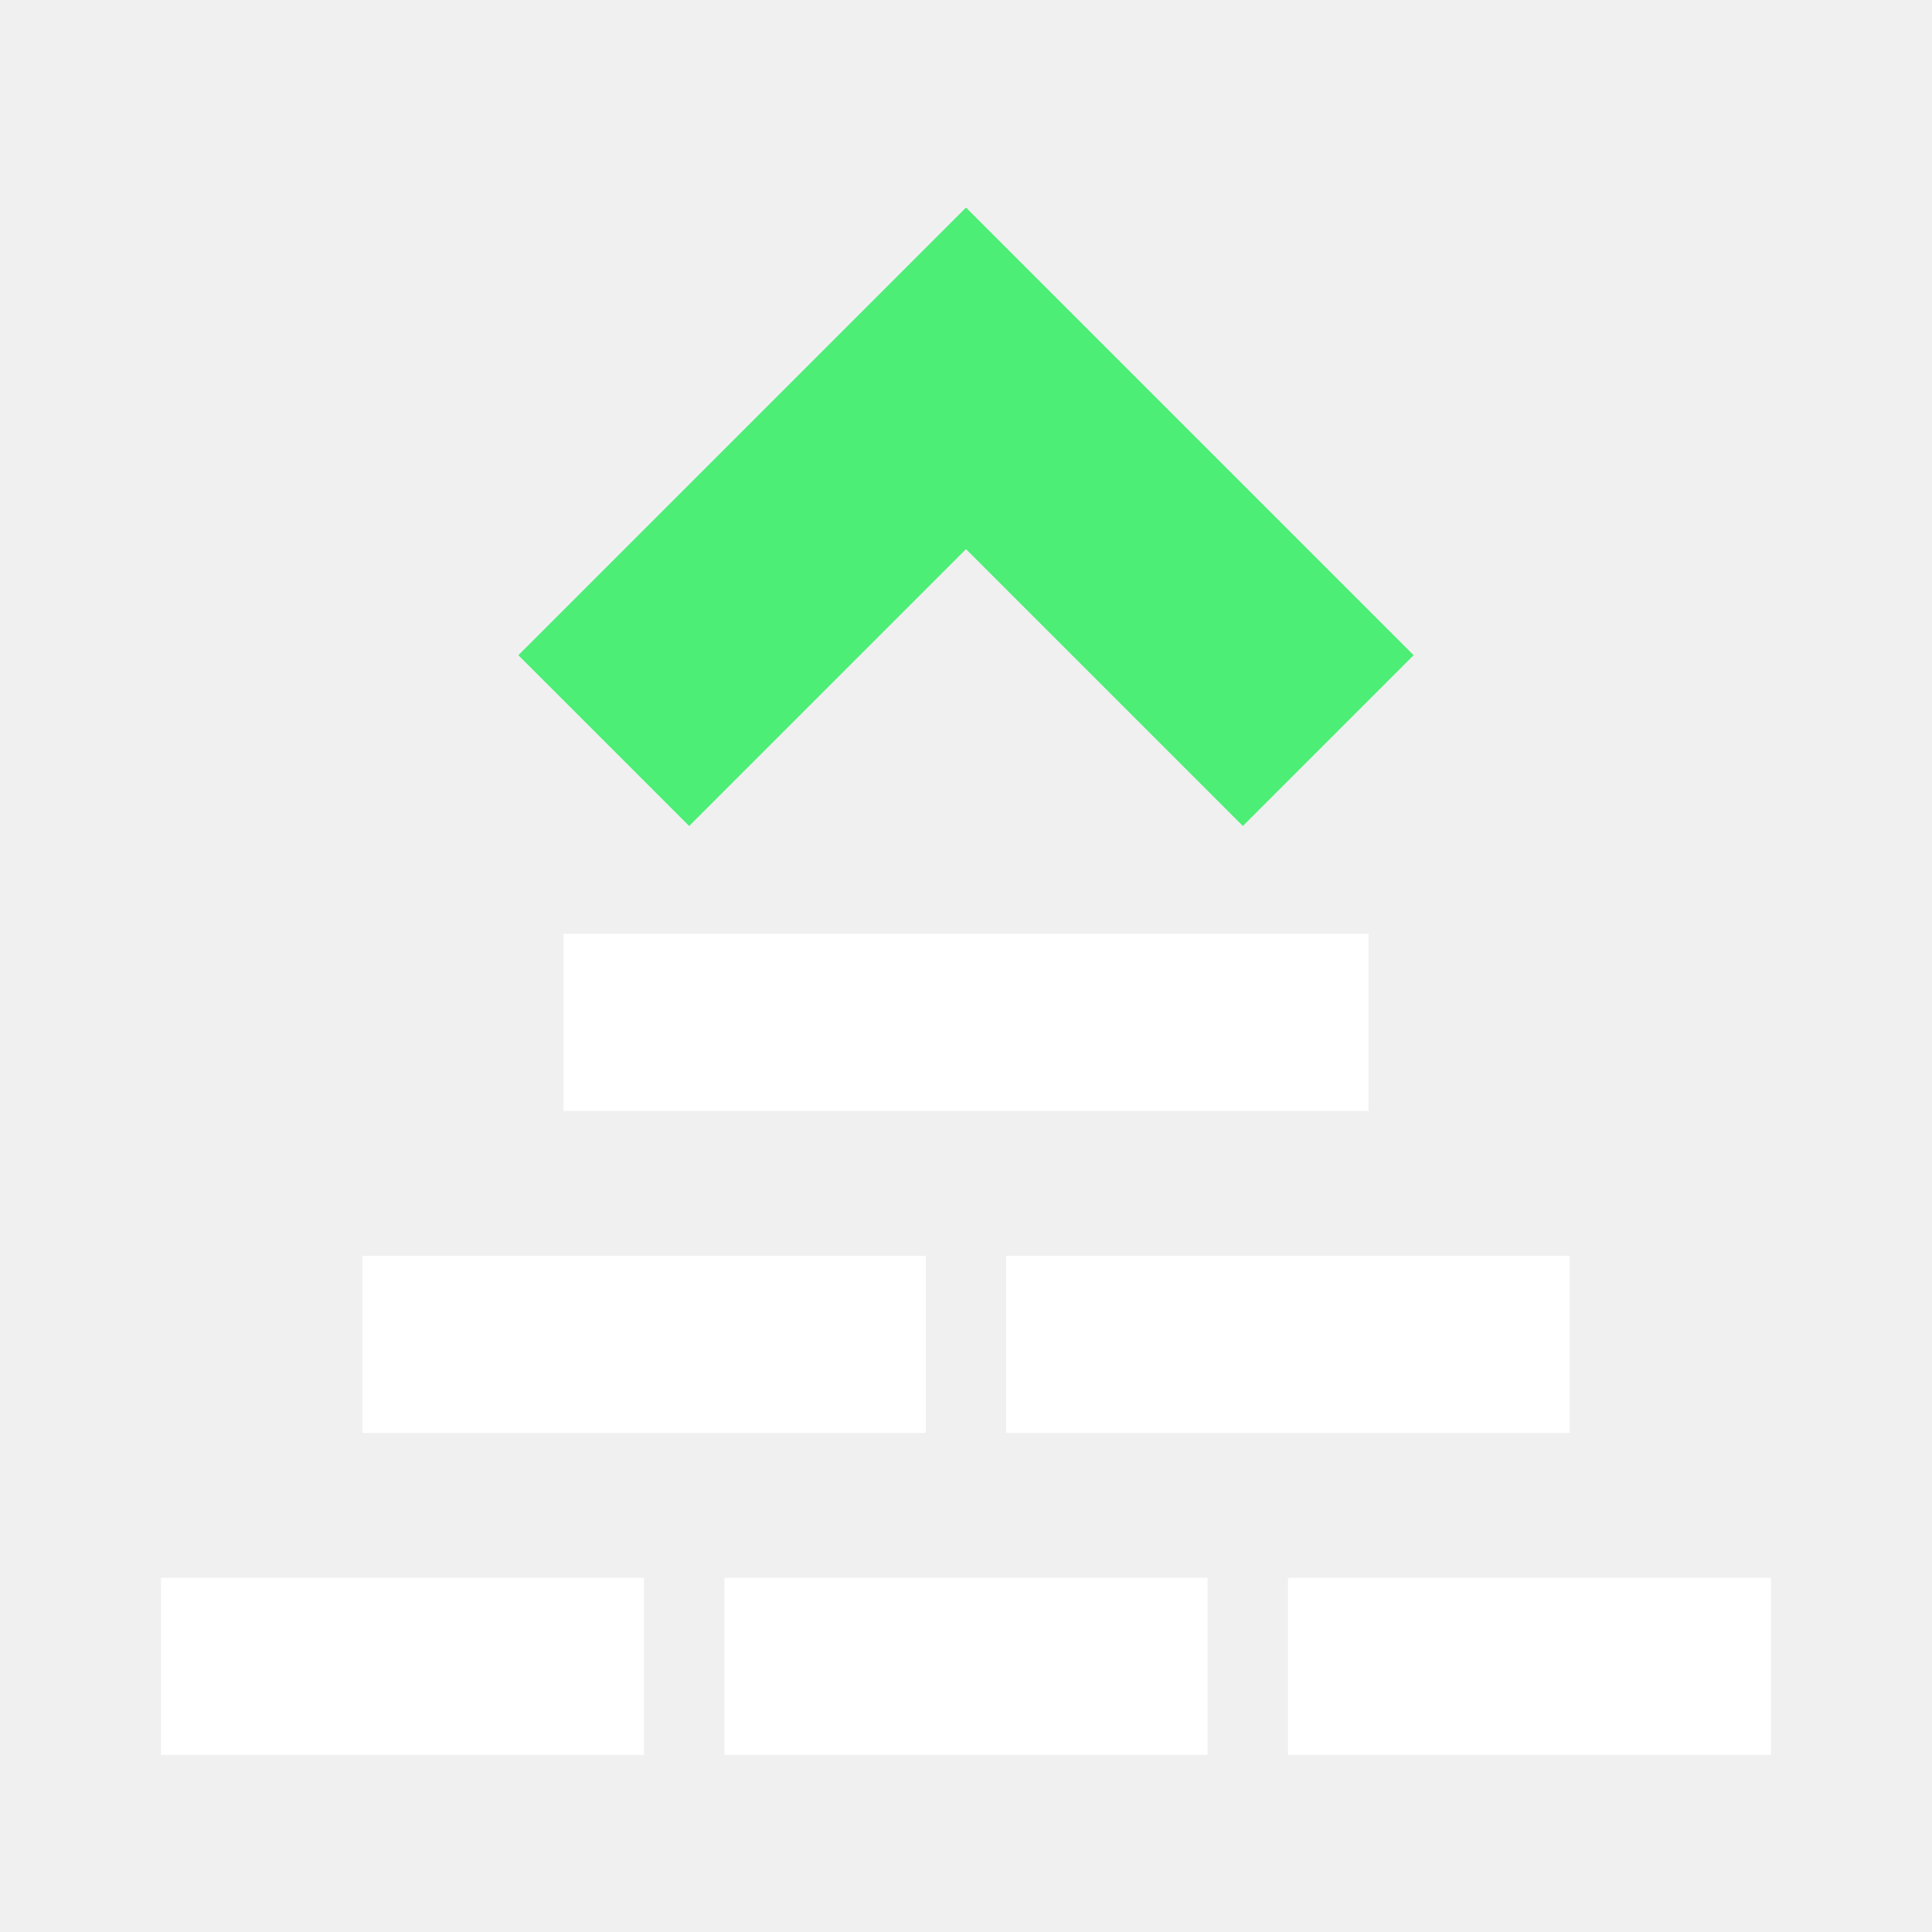
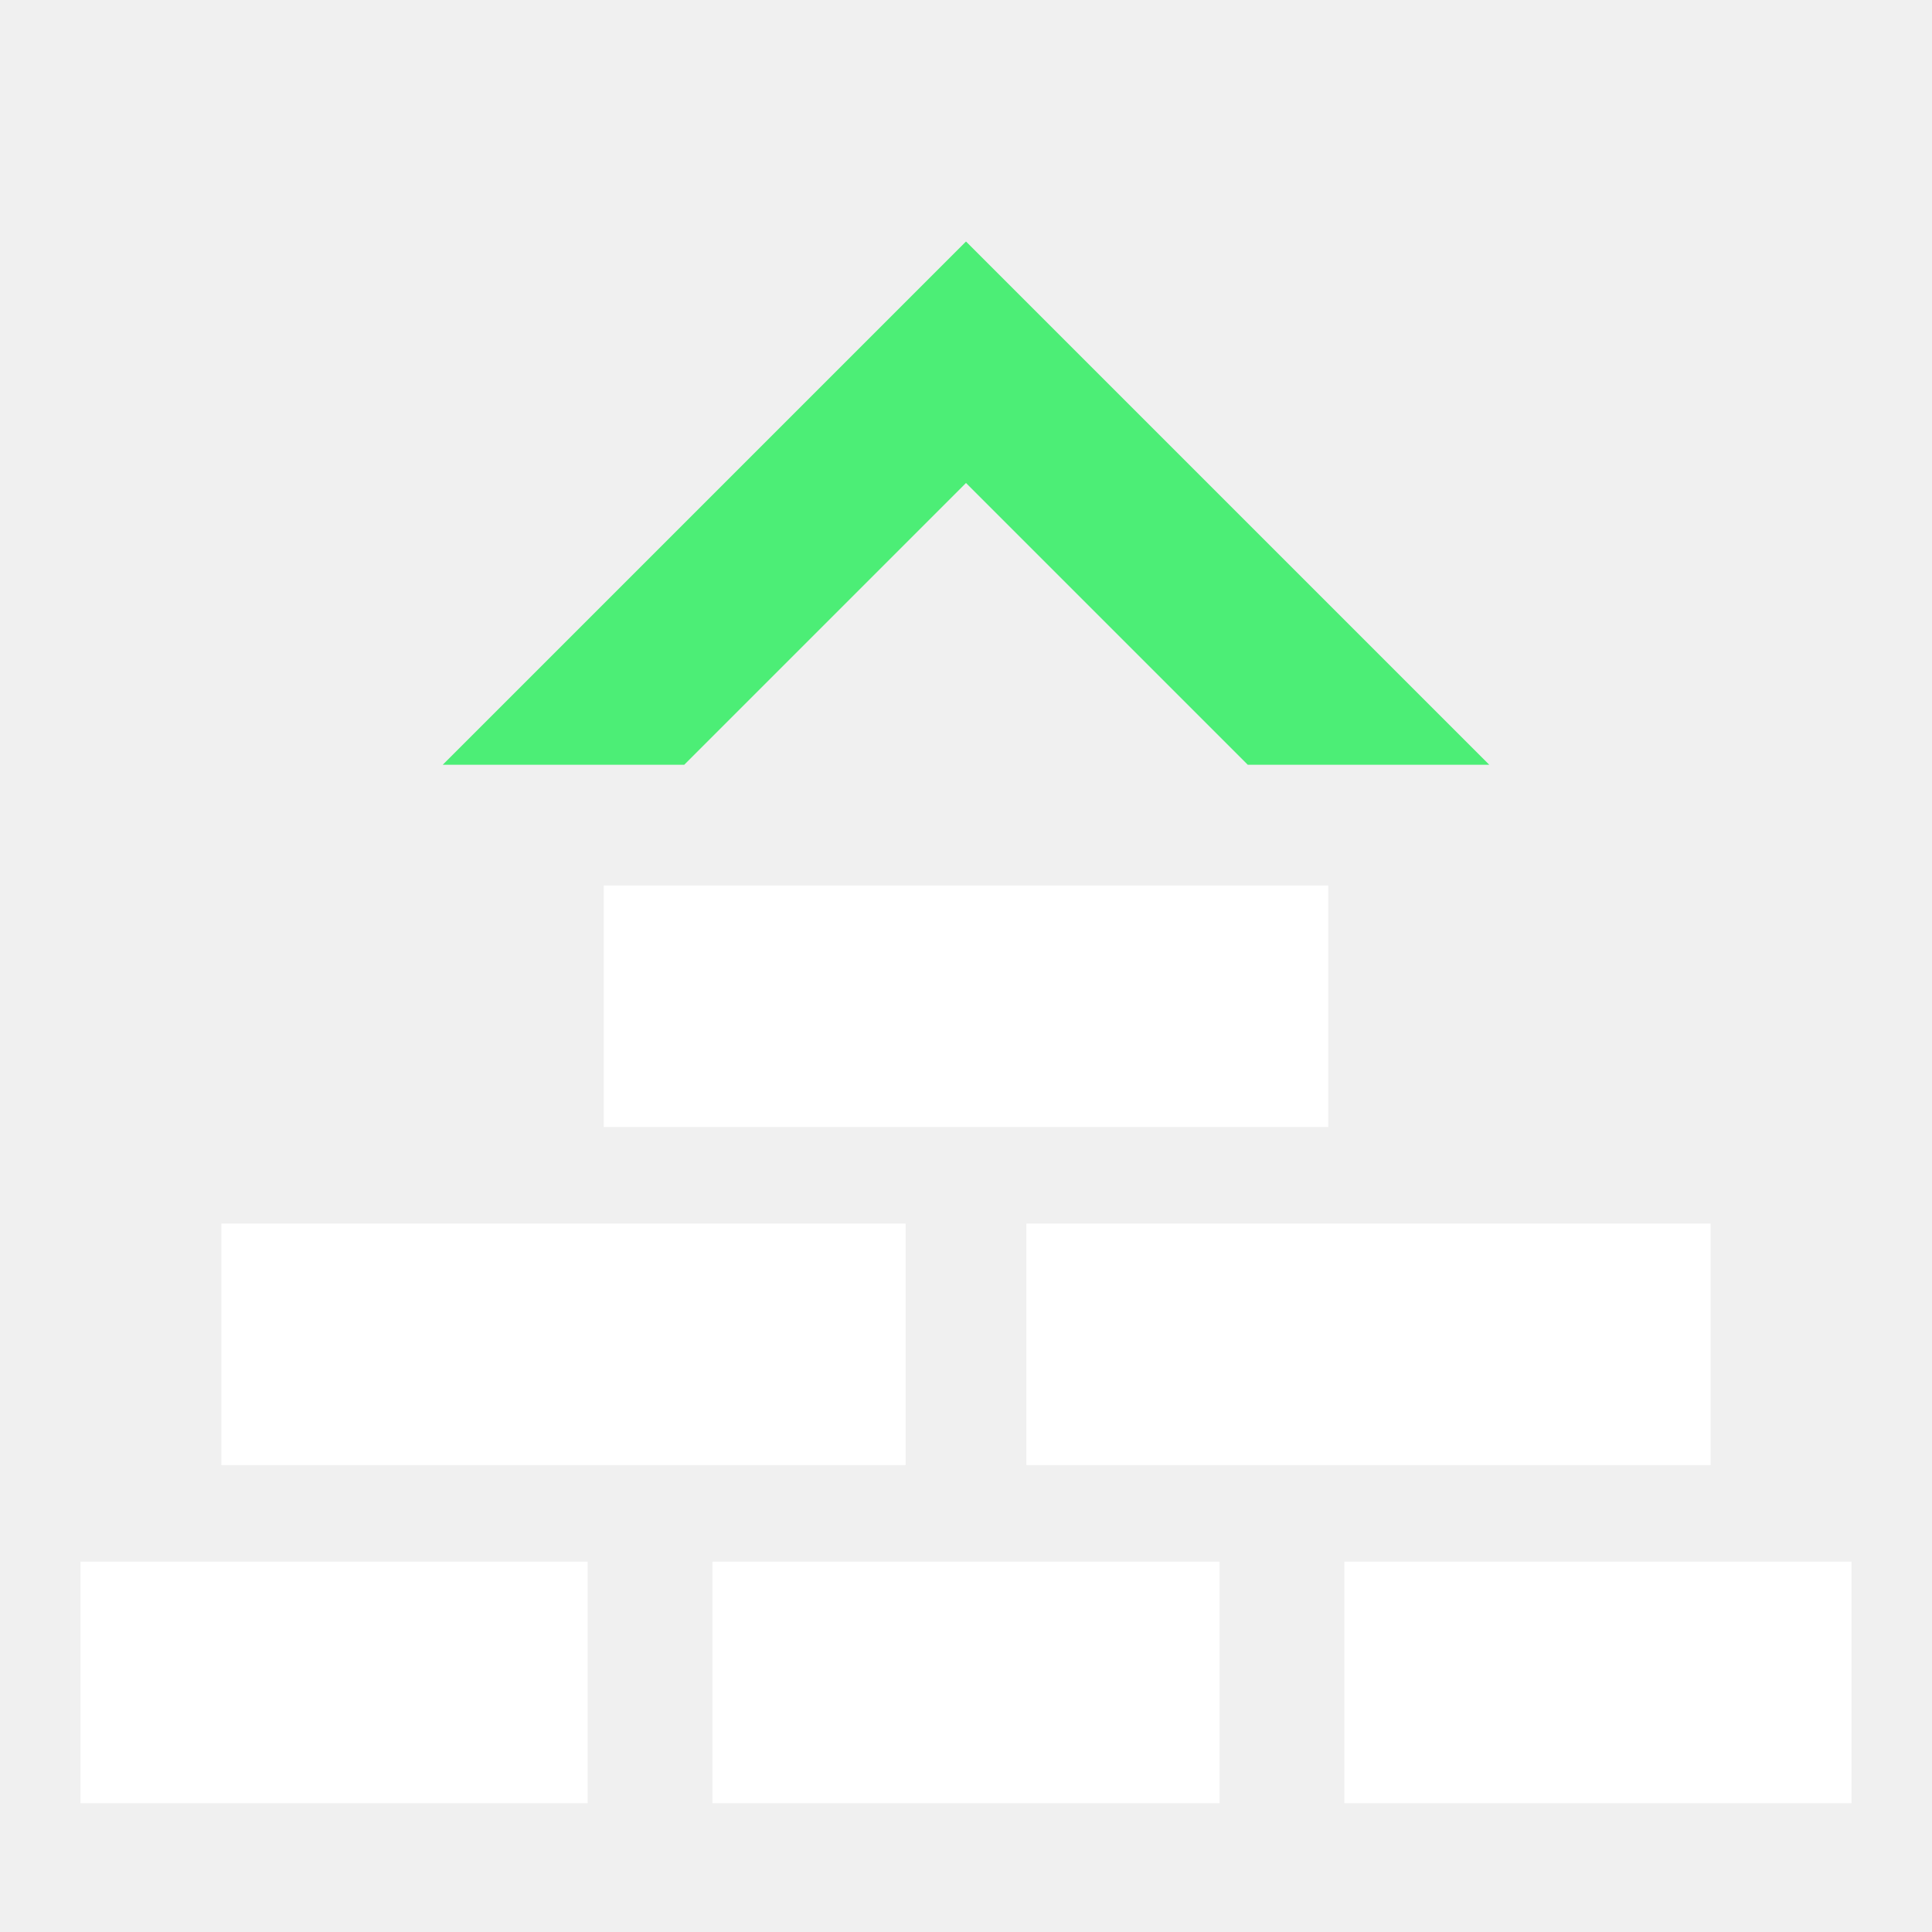
<svg xmlns="http://www.w3.org/2000/svg" viewBox="0 0 24 24" width="24" height="24" role="img" aria-label="Nestor">
-   <path d="M7.5 9.2 12 4.7l4.5 4.5" fill="none" stroke="#4CEE76" stroke-width="3" stroke-linecap="butt" stroke-linejoin="miter" />
-   <path fill="#FFFFFF" d="M7 11.6h10v2.2h-10zM4.5 15.6h7v2.2h-7zM12.5 15.6h7v2.2h-7zM2 19.6h6v2.2h-6zM9 19.6h6v2.2h-6zM16 19.6h6v2.2h-6z" />
+   <path fill="#4CEE76" d="M12 3 18.5 9.5h-3L12 6l-3.5 3.5h-3z" />
+   <path fill="#FFFFFF" d="M7.5 11h9v3h-9zM2.75 15.2h8.5v3h-8.5zM12.75 15.2h8.5v3h-8.5zM1 19.4h6.3v3h-6.3zM8.85 19.4h6.3v3h-6.3zM16.7 19.4h6.3v3h-6.3z" />
</svg>
